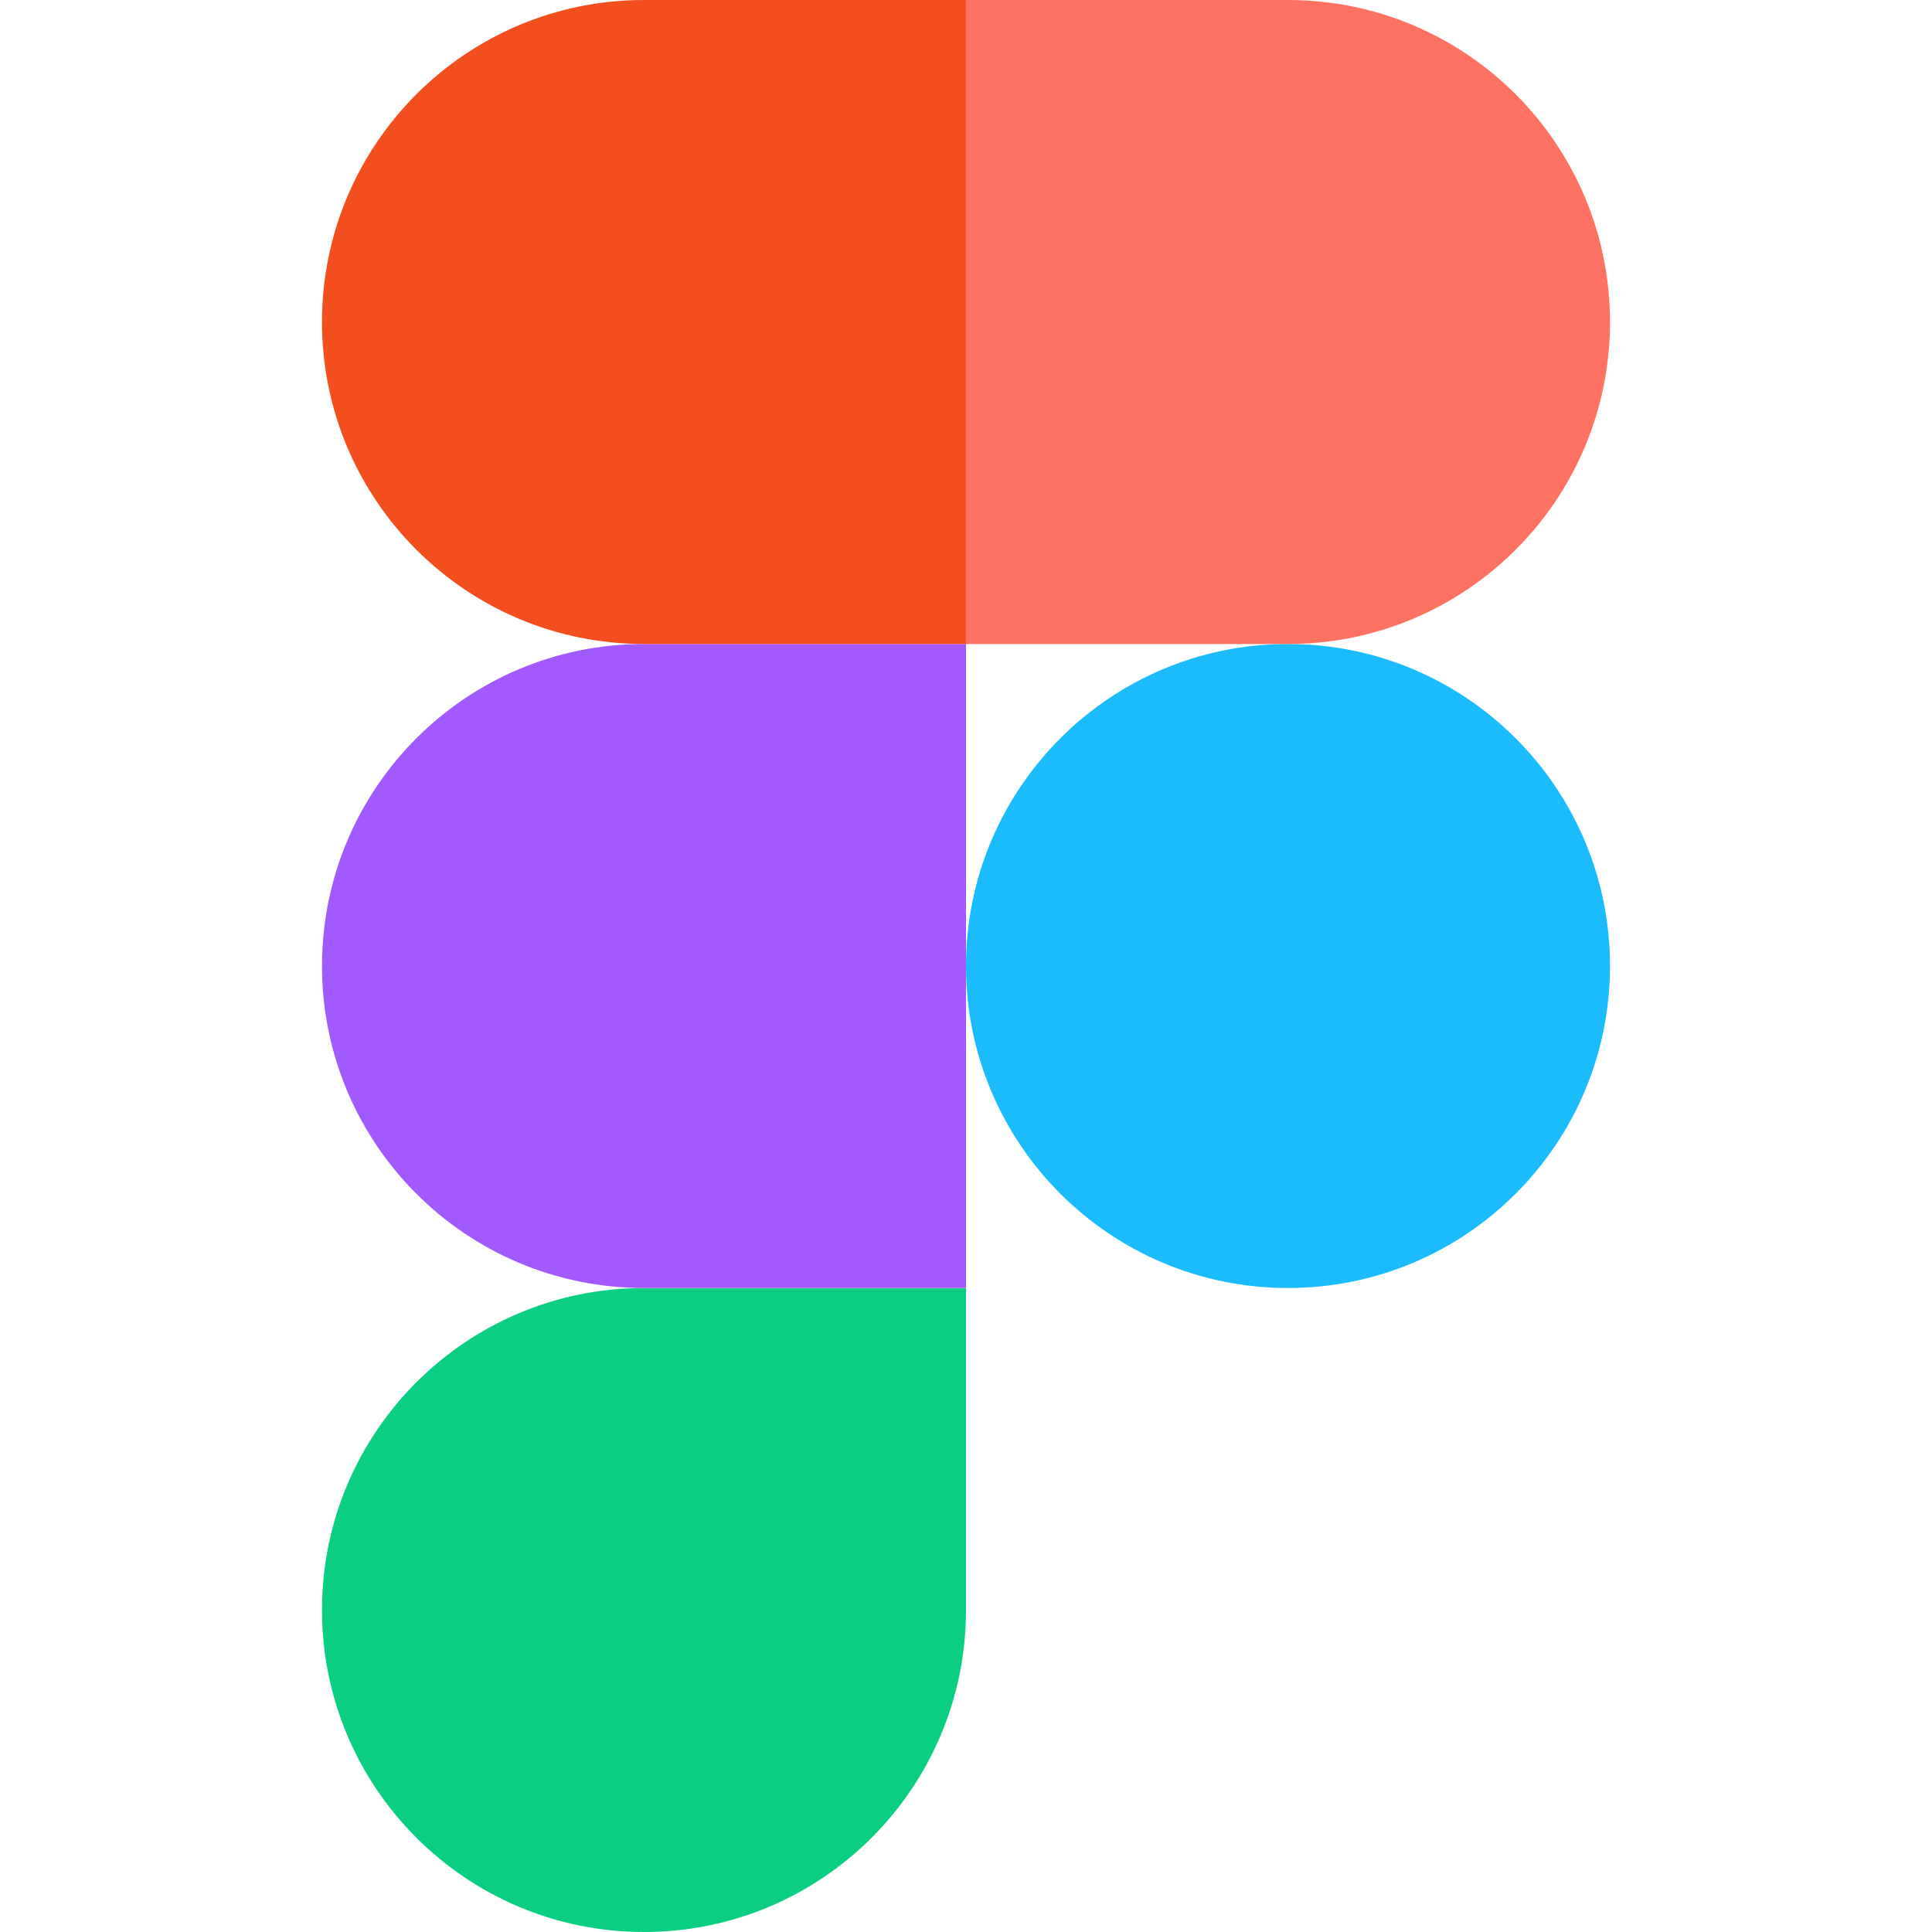
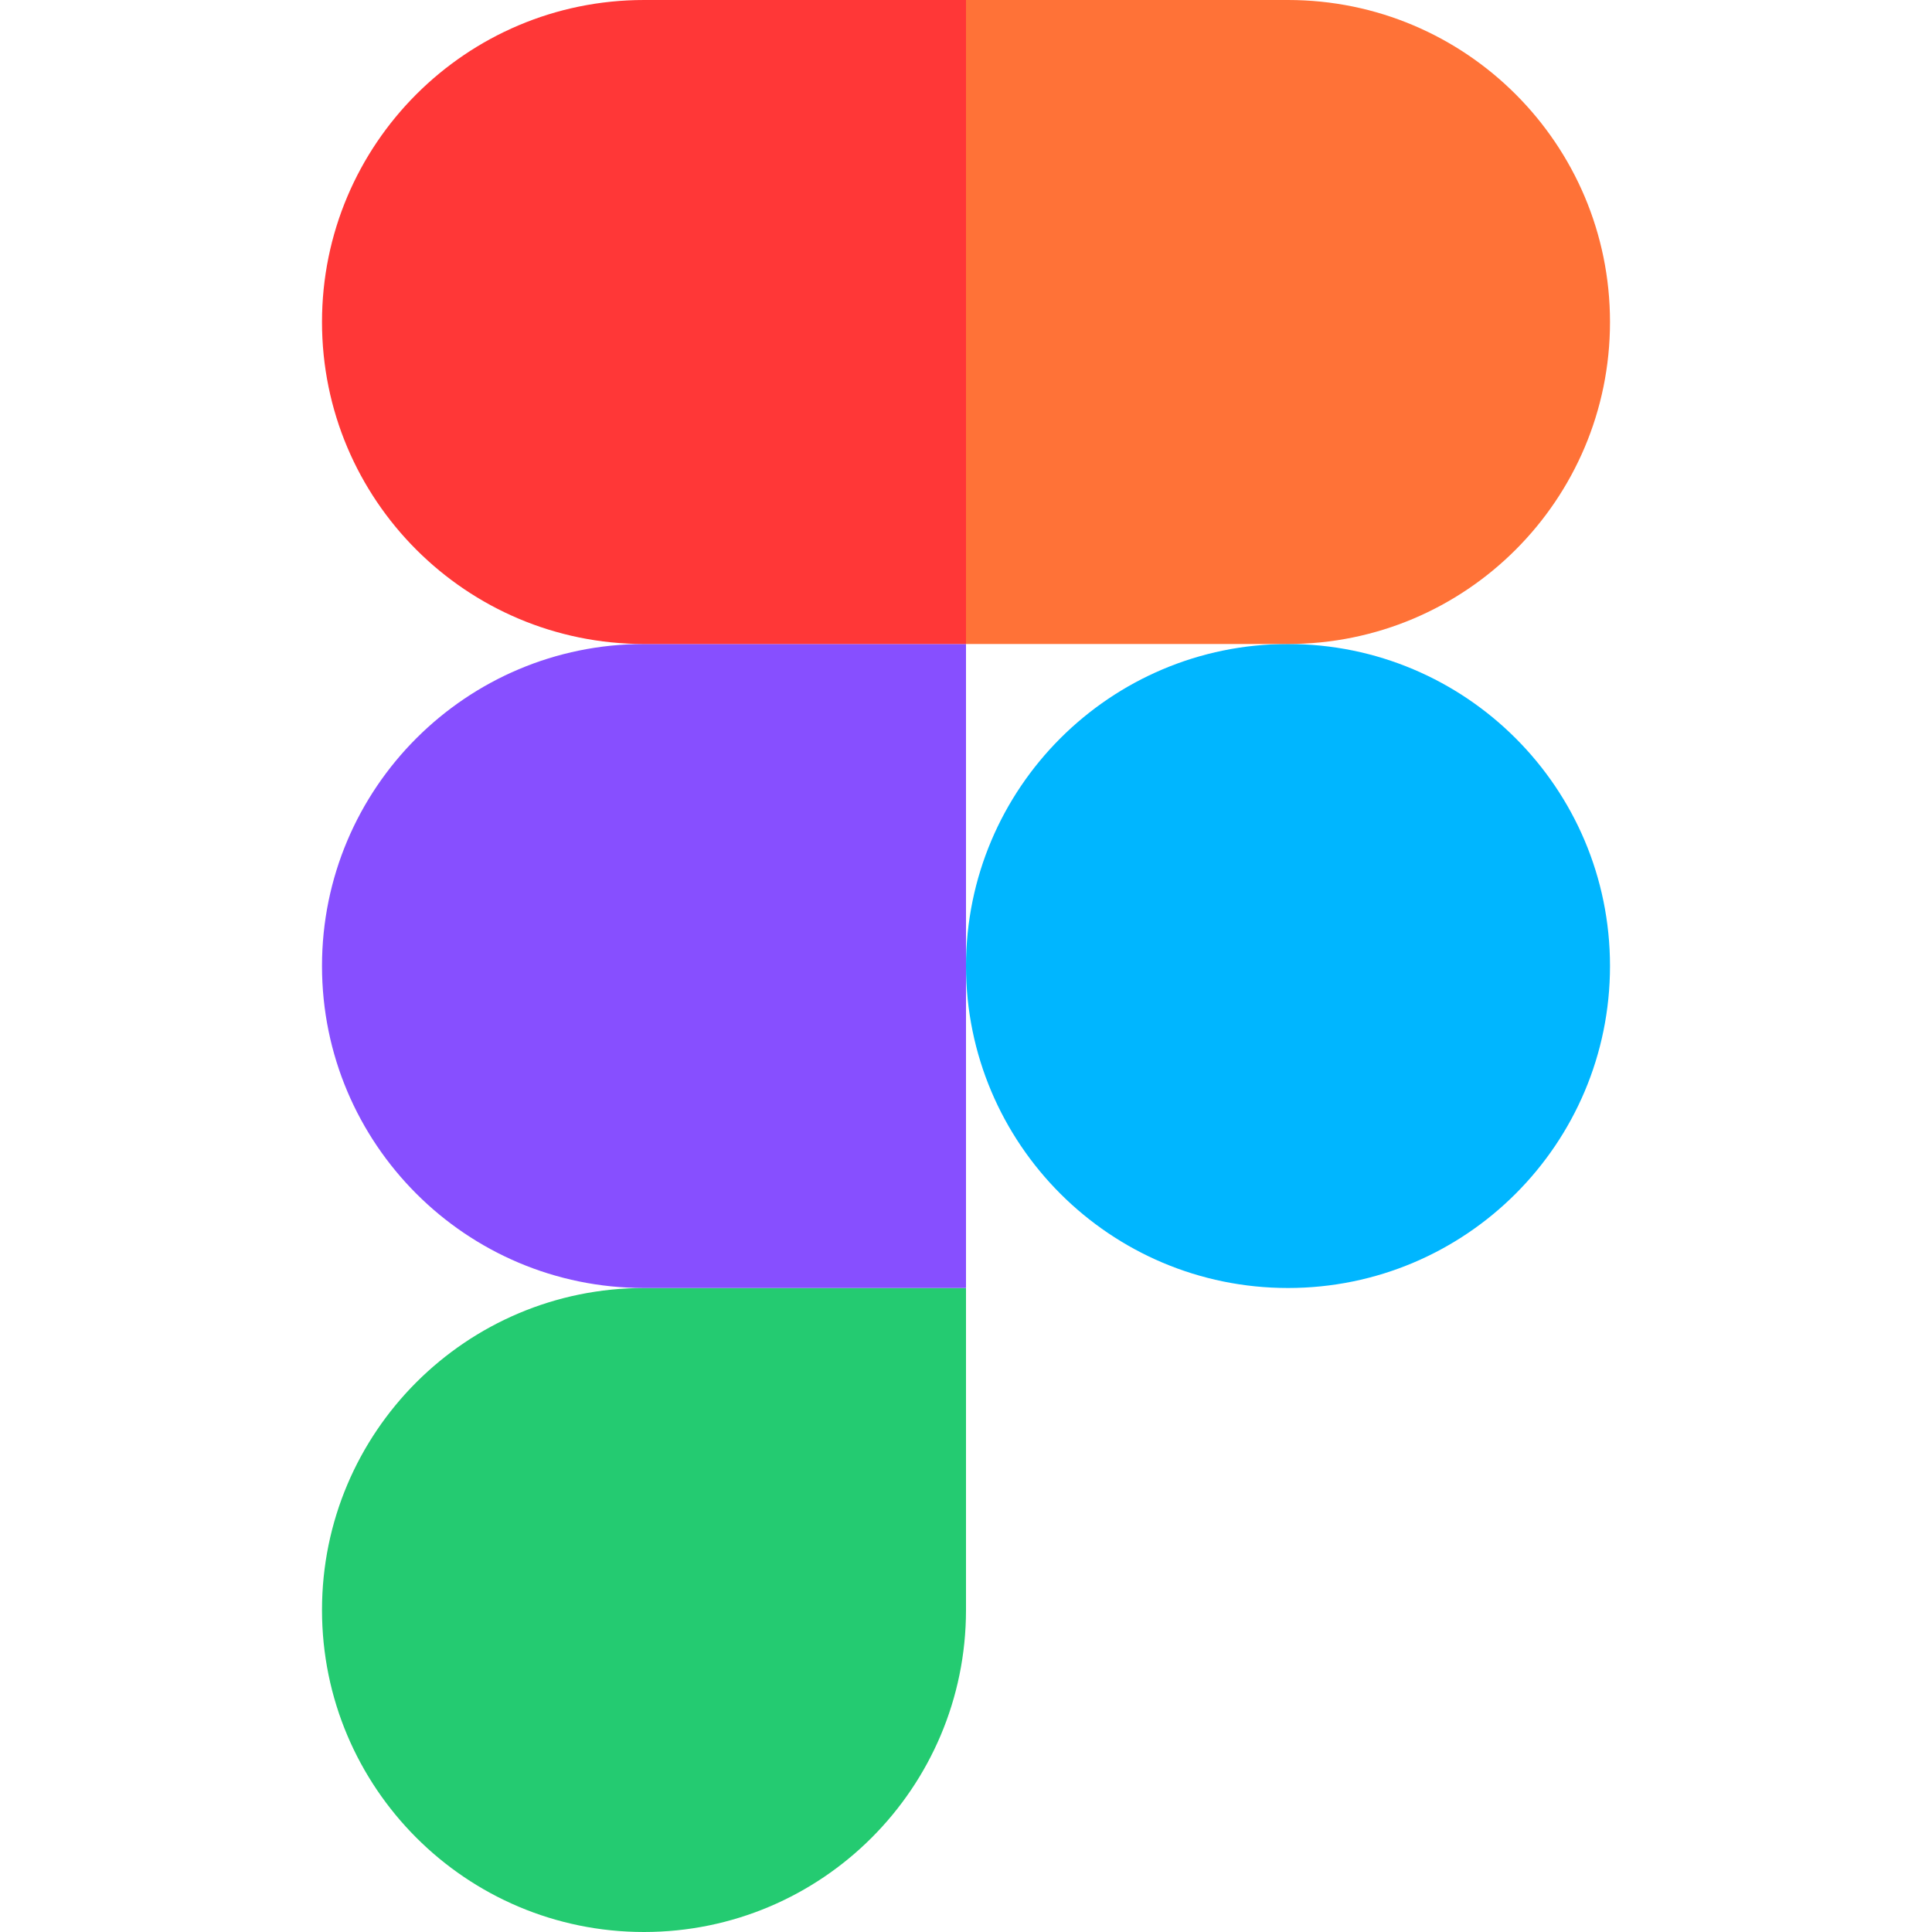
<svg xmlns="http://www.w3.org/2000/svg" width="24" height="24" viewBox="0 0 24 24" fill="none">
-   <path d="M4 20C4 17.791 5.791 16 8 16H12V20C12 22.209 10.209 24 8 24C5.791 24 4 22.209 4 20Z" fill="#0ACF83" />
-   <path d="M12 12C12 9.791 13.791 8 16 8C18.209 8 20 9.791 20 12C20 14.209 18.209 16 16 16C13.791 16 12 14.209 12 12Z" fill="#1ABCFE" />
-   <path d="M4 12C4 14.209 5.791 16 8 16L12 16V8L8 8C5.791 8 4 9.791 4 12Z" fill="#A259FF" />
-   <path d="M12 0V8H16C18.209 8 20 6.209 20 4C20 1.791 18.209 0 16 0L12 0Z" fill="#FF7262" />
-   <path d="M4 4C4 6.209 5.791 8 8 8H12V0L8 0C5.791 0 4 1.791 4 4Z" fill="#F24E1E" />
+   <path d="M4 20C4 17.791 5.791 16 8 16H12V20C12 22.209 10.209 24 8 24C5.791 24 4 22.209 4 20Z" fill="#24CB71" />
+   <path d="M12 12C12 9.791 13.791 8 16 8C18.209 8 20 9.791 20 12C20 14.209 18.209 16 16 16C13.791 16 12 14.209 12 12Z" fill="#00B6FF" />
+   <path d="M4 12C4 14.209 5.791 16 8 16L12 16V8L8 8C5.791 8 4 9.791 4 12Z" fill="#874FFF" />
+   <path d="M12 0V8H16C18.209 8 20 6.209 20 4C20 1.791 18.209 0 16 0L12 0Z" fill="#FF7237" />
+   <path d="M4 4C4 6.209 5.791 8 8 8H12V0L8 0C5.791 0 4 1.791 4 4Z" fill="#FF3737" />
</svg>
